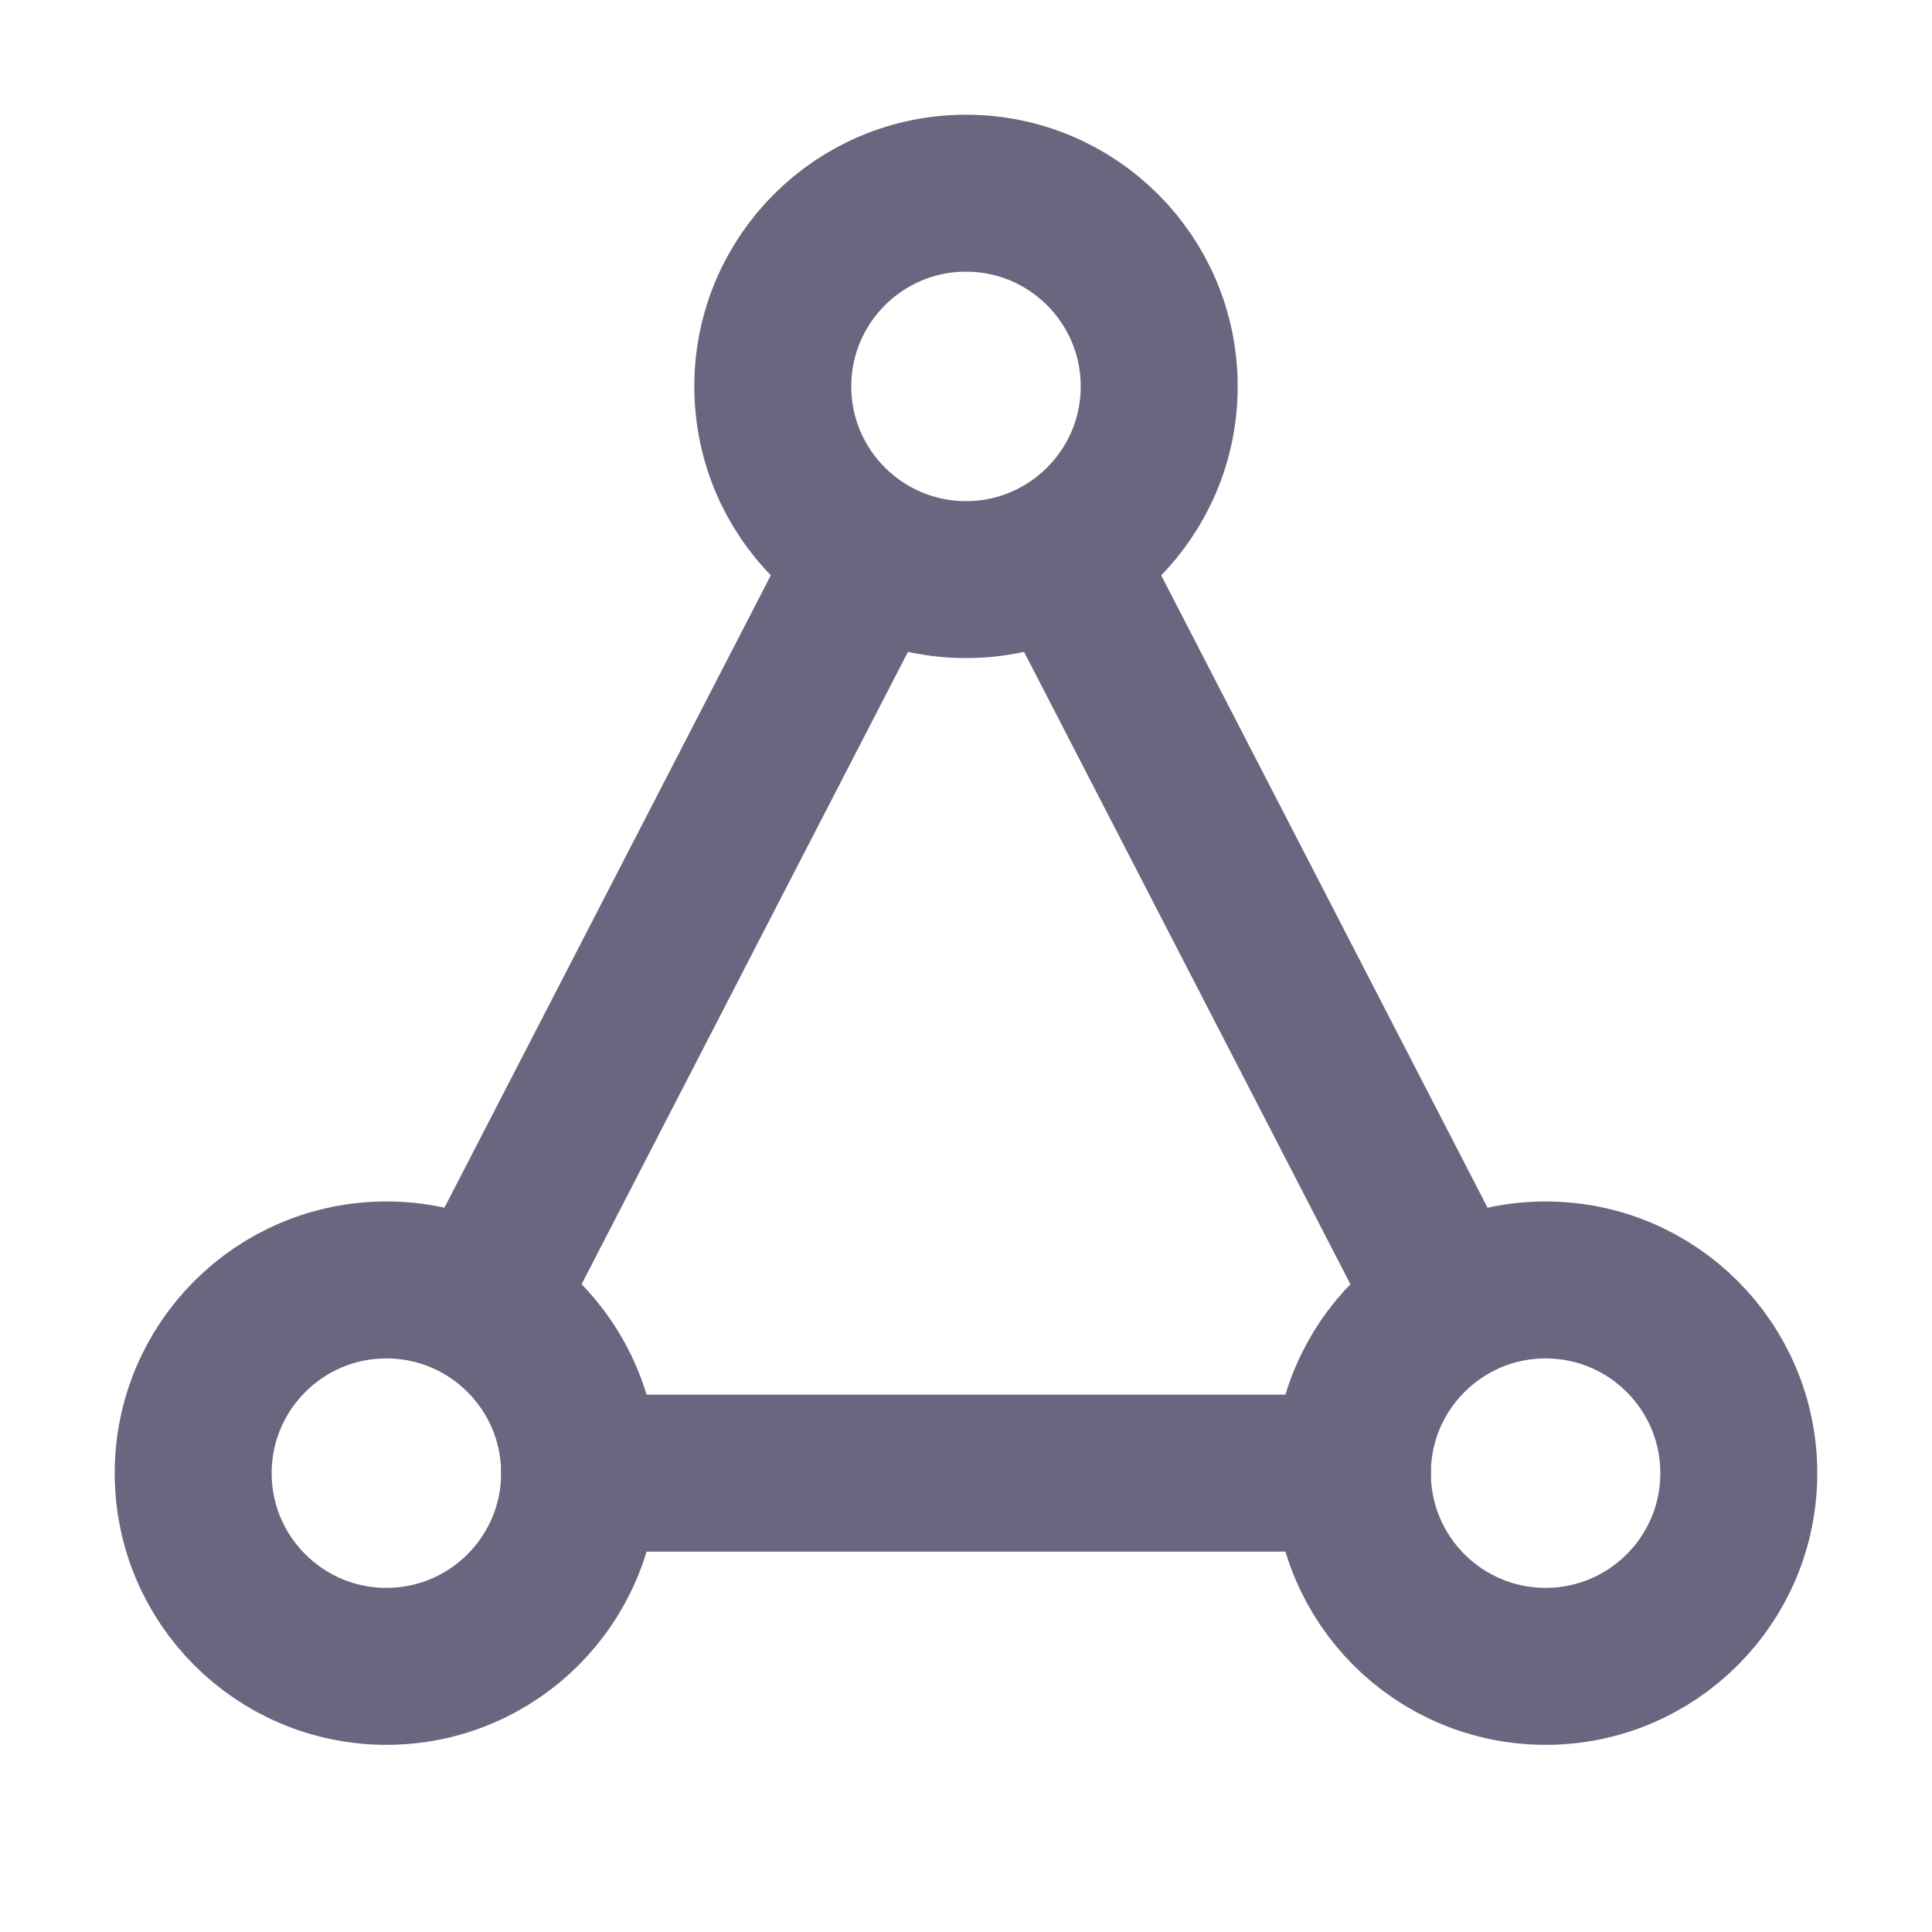
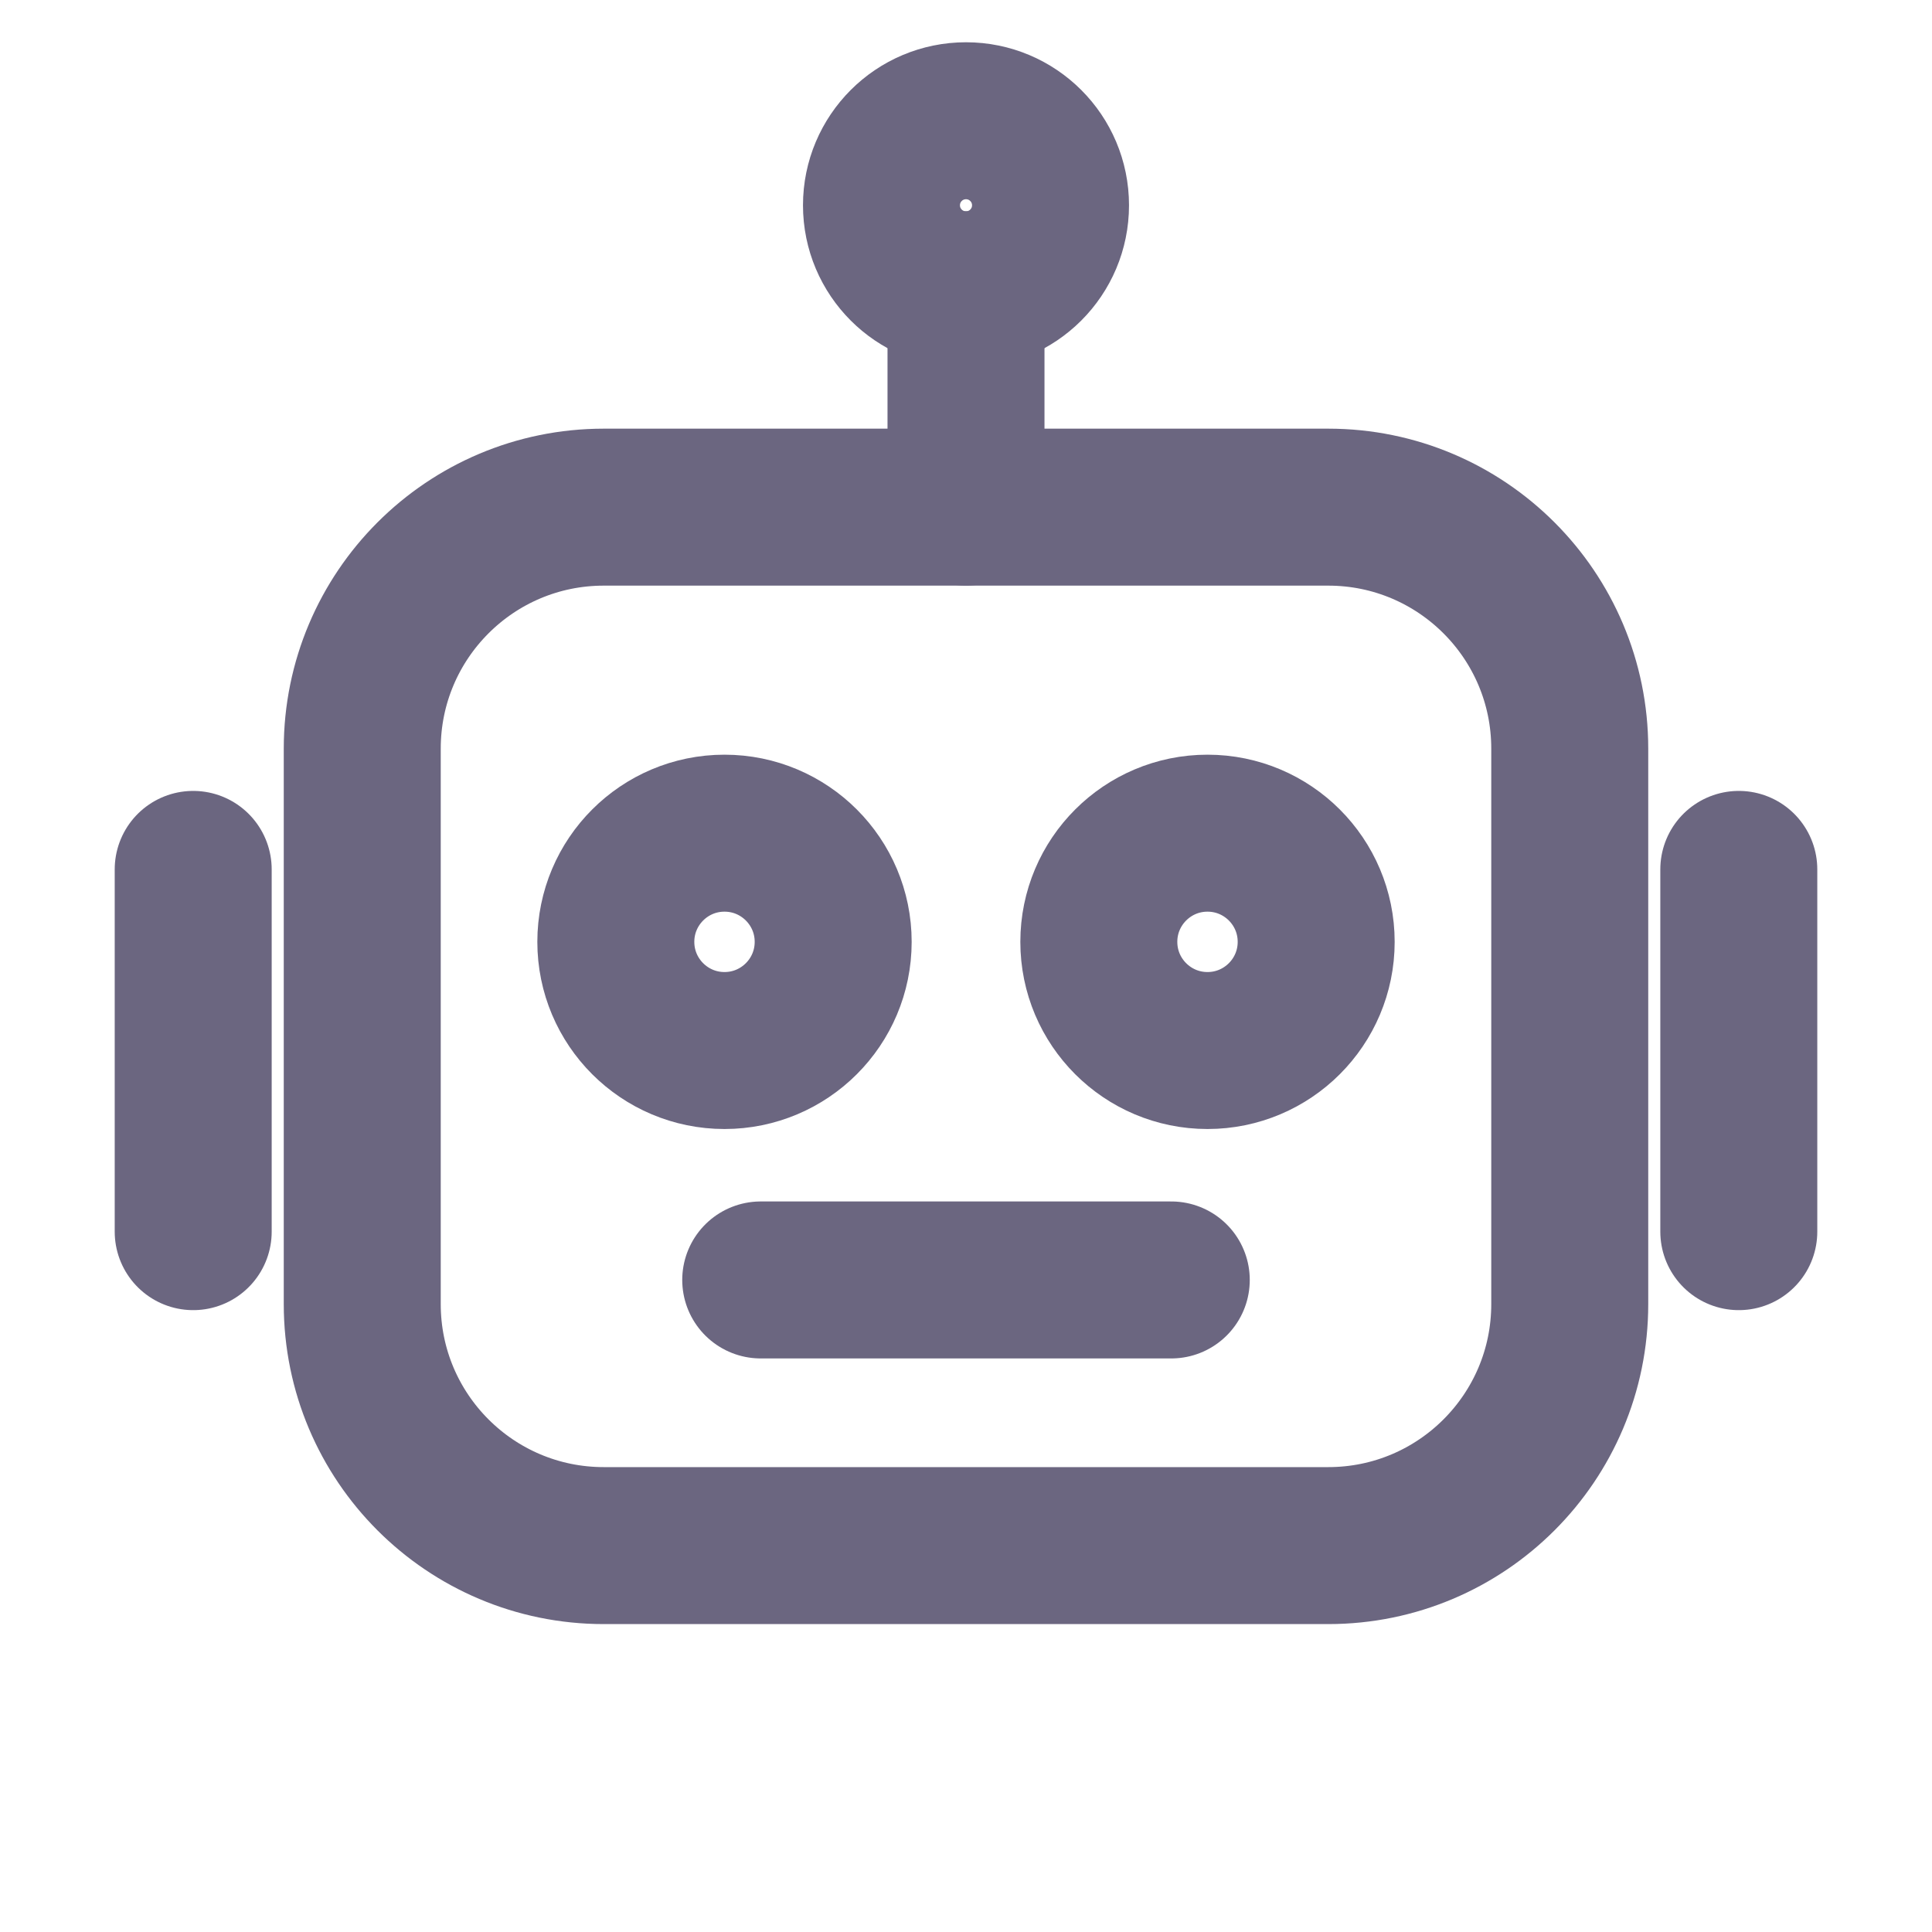
<svg xmlns="http://www.w3.org/2000/svg" viewBox="0 0 16 16" width="24" height="24" fill="none" stroke="#6b6680" stroke-width="1.3" stroke-linejoin="round" stroke-linecap="round" role="img">
-   <circle cx="8" cy="3.2" r="1.6" />
-   <circle cx="3.2" cy="12.2" r="1.6" />
-   <circle cx="12.8" cy="12.2" r="1.6" />
-   <path d="M7.2 4.6 4 10.8M8.8 4.6 12 10.8M4.8 12.2h6.4" />
+   <path d="M8 2.4v1.8" />
+   <circle cx="8" cy="1.7" r=".7" />
+   <rect x="3" y="4.2" width="10" height="8.6" rx="2" />
+   <circle cx="6" cy="7.8" r=".9" />
+   <circle cx="10" cy="7.8" r=".9" />
+   <path d="M6.3 10.6h3.4M1.6 7.2v3M14.4 7.2v3" />
</svg>
